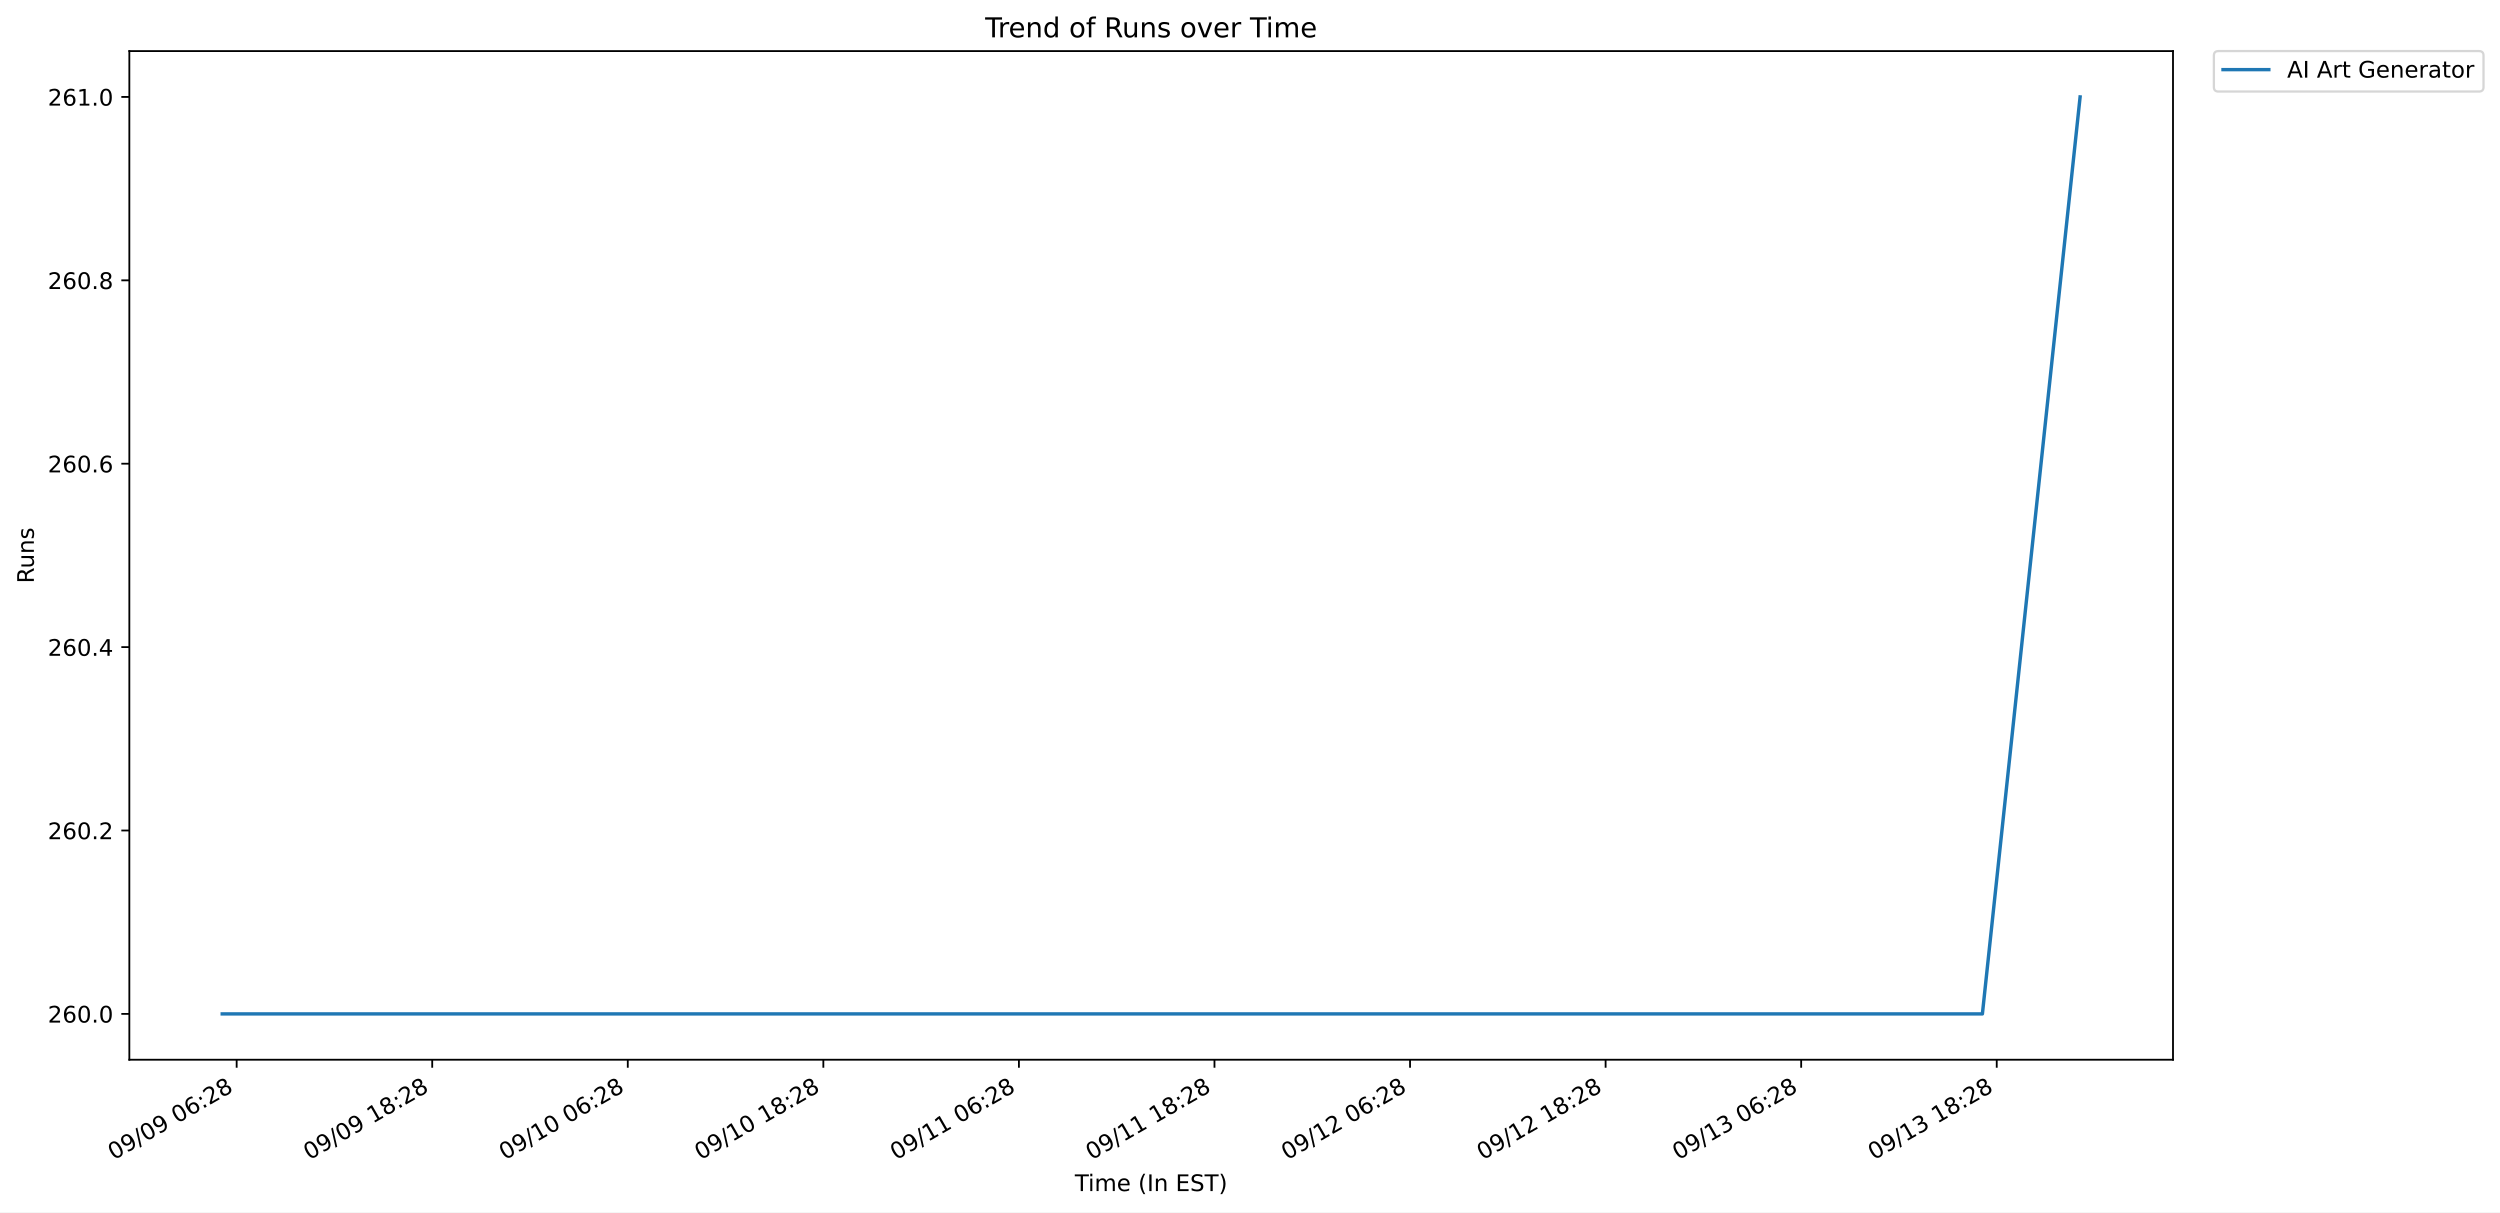
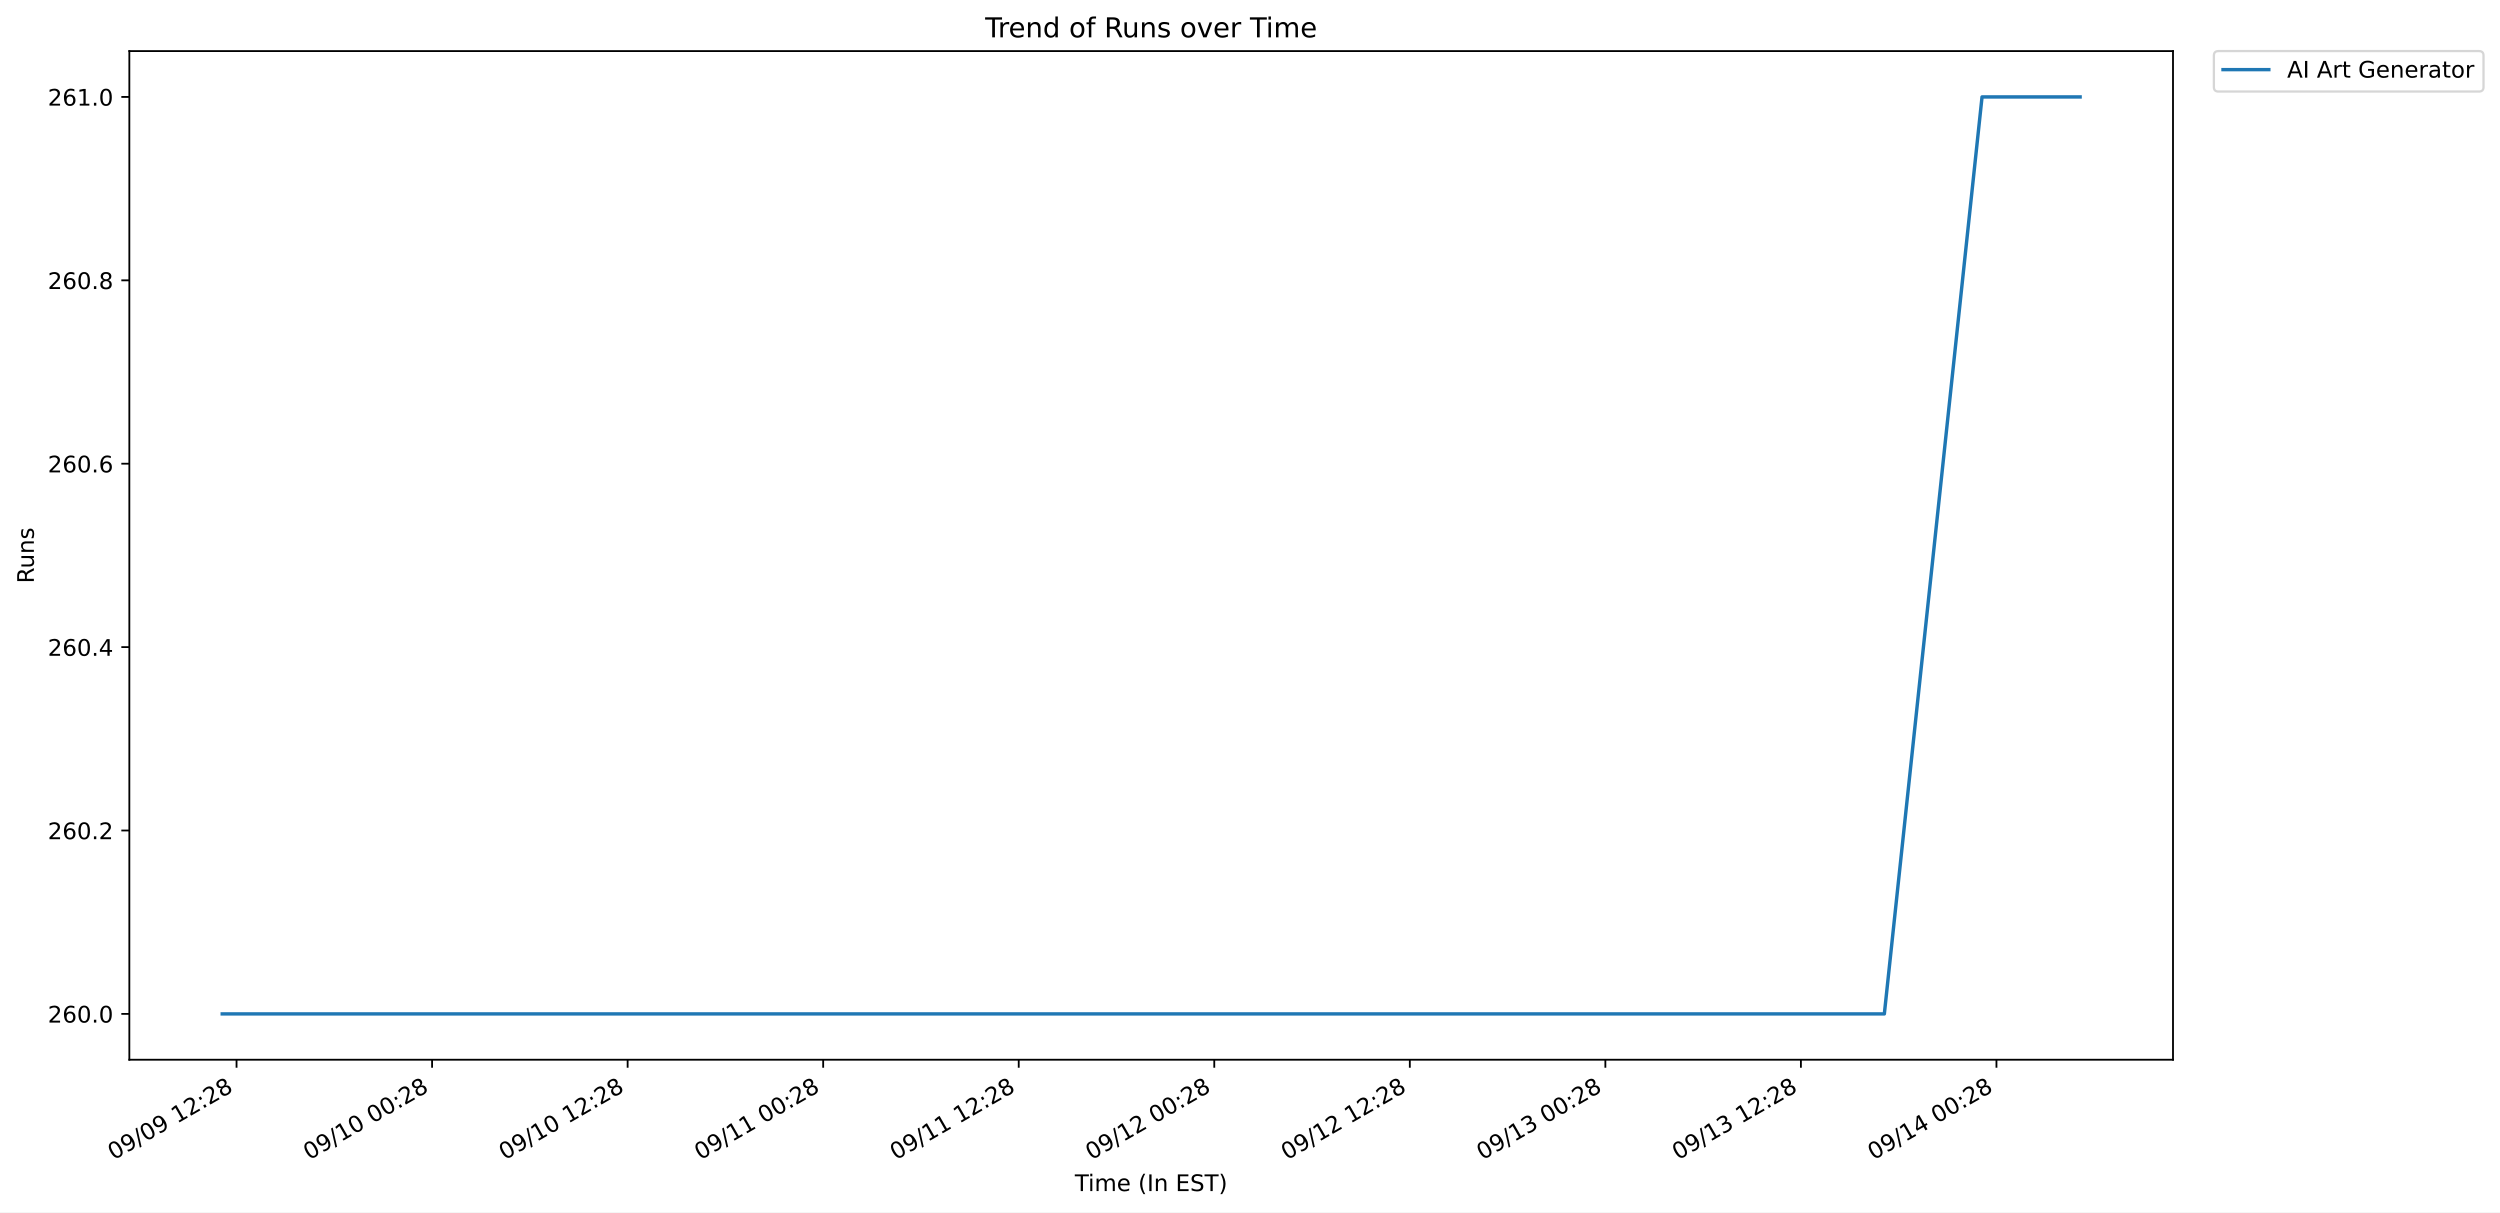
<svg xmlns="http://www.w3.org/2000/svg" xmlns:xlink="http://www.w3.org/1999/xlink" width="1092.162pt" height="529.626pt" viewBox="0 0 1092.162 529.626" version="1.1">
  <defs>
    <style type="text/css">*{stroke-linejoin: round; stroke-linecap: butt}</style>
  </defs>
  <g id="figure_1">
    <g id="patch_1">
      <path d="M 0 529.626  L 1092.162 529.626  L 1092.162 0  L 0 0  z " style="fill: #ffffff" />
    </g>
    <g id="axes_1">
      <g id="patch_2">
        <path d="M 56.506 462.958  L 949.306 462.958  L 949.306 22.318  L 56.506 22.318  z " style="fill: #ffffff" />
      </g>
      <g id="matplotlib.axis_1">
        <g id="xtick_1">
          <g id="line2d_1">
            <defs>
-               <path id="m020818cd66" d="M 0 0  L 0 3.5  " style="stroke: #000000; stroke-width: 0.8" />
+               <path id="m4b53099d6a" d="M 0 0  L 0 3.5  " style="stroke: #000000; stroke-width: 0.8" />
            </defs>
            <g>
-               <use xlink:href="#m020818cd66" x="103.386" y="462.958" style="stroke: #000000; stroke-width: 0.8" />
+               <use xlink:href="#m4b53099d6a" x="103.335" y="462.958" style="stroke: #000000; stroke-width: 0.8" />
            </g>
          </g>
          <g id="text_1">
-             <g transform="translate(49.67811 506.9464) rotate(-30) scale(0.1 -0.1)">
+             <g transform="translate(49.62745 506.9464) rotate(-30) scale(0.1 -0.1)">
              <defs>
                <path id="DejaVuSans-30" d="M 2034 4250  Q 1547 4250 1301 3770  Q 1056 3291 1056 2328  Q 1056 1369 1301 889  Q 1547 409 2034 409  Q 2525 409 2770 889  Q 3016 1369 3016 2328  Q 3016 3291 2770 3770  Q 2525 4250 2034 4250  z M 2034 4750  Q 2819 4750 3233 4129  Q 3647 3509 3647 2328  Q 3647 1150 3233 529  Q 2819 -91 2034 -91  Q 1250 -91 836 529  Q 422 1150 422 2328  Q 422 3509 836 4129  Q 1250 4750 2034 4750  z " transform="scale(0.015625)" />
                <path id="DejaVuSans-39" d="M 703 97  L 703 672  Q 941 559 1184 500  Q 1428 441 1663 441  Q 2288 441 2617 861  Q 2947 1281 2994 2138  Q 2813 1869 2534 1725  Q 2256 1581 1919 1581  Q 1219 1581 811 2004  Q 403 2428 403 3163  Q 403 3881 828 4315  Q 1253 4750 1959 4750  Q 2769 4750 3195 4129  Q 3622 3509 3622 2328  Q 3622 1225 3098 567  Q 2575 -91 1691 -91  Q 1453 -91 1209 -44  Q 966 3 703 97  z M 1959 2075  Q 2384 2075 2632 2365  Q 2881 2656 2881 3163  Q 2881 3666 2632 3958  Q 2384 4250 1959 4250  Q 1534 4250 1286 3958  Q 1038 3666 1038 3163  Q 1038 2656 1286 2365  Q 1534 2075 1959 2075  z " transform="scale(0.015625)" />
                <path id="DejaVuSans-2f" d="M 1625 4666  L 2156 4666  L 531 -594  L 0 -594  L 1625 4666  z " transform="scale(0.015625)" />
                <path id="DejaVuSans-20" transform="scale(0.015625)" />
-                 <path id="DejaVuSans-36" d="M 2113 2584  Q 1688 2584 1439 2293  Q 1191 2003 1191 1497  Q 1191 994 1439 701  Q 1688 409 2113 409  Q 2538 409 2786 701  Q 3034 994 3034 1497  Q 3034 2003 2786 2293  Q 2538 2584 2113 2584  z M 3366 4563  L 3366 3988  Q 3128 4100 2886 4159  Q 2644 4219 2406 4219  Q 1781 4219 1451 3797  Q 1122 3375 1075 2522  Q 1259 2794 1537 2939  Q 1816 3084 2150 3084  Q 2853 3084 3261 2657  Q 3669 2231 3669 1497  Q 3669 778 3244 343  Q 2819 -91 2113 -91  Q 1303 -91 875 529  Q 447 1150 447 2328  Q 447 3434 972 4092  Q 1497 4750 2381 4750  Q 2619 4750 2861 4703  Q 3103 4656 3366 4563  z " transform="scale(0.015625)" />
+                 <path id="DejaVuSans-31" d="M 794 531  L 1825 531  L 1825 4091  L 703 3866  L 703 4441  L 1819 4666  L 2450 4666  L 2450 531  L 3481 531  L 3481 0  L 794 0  L 794 531  z " transform="scale(0.015625)" />
+                 <path id="DejaVuSans-32" d="M 1228 531  L 3431 531  L 3431 0  L 469 0  L 469 531  Q 828 903 1448 1529  Q 2069 2156 2228 2338  Q 2531 2678 2651 2914  Q 2772 3150 2772 3378  Q 2772 3750 2511 3984  Q 2250 4219 1831 4219  Q 1534 4219 1204 4116  Q 875 4013 500 3803  L 500 4441  Q 881 4594 1212 4672  Q 1544 4750 1819 4750  Q 2544 4750 2975 4387  Q 3406 4025 3406 3419  Q 3406 3131 3298 2873  Q 3191 2616 2906 2266  Q 2828 2175 2409 1742  Q 1991 1309 1228 531  z " transform="scale(0.015625)" />
                <path id="DejaVuSans-3a" d="M 750 794  L 1409 794  L 1409 0  L 750 0  L 750 794  z M 750 3309  L 1409 3309  L 1409 2516  L 750 2516  L 750 3309  z " transform="scale(0.015625)" />
-                 <path id="DejaVuSans-32" d="M 1228 531  L 3431 531  L 3431 0  L 469 0  L 469 531  Q 828 903 1448 1529  Q 2069 2156 2228 2338  Q 2531 2678 2651 2914  Q 2772 3150 2772 3378  Q 2772 3750 2511 3984  Q 2250 4219 1831 4219  Q 1534 4219 1204 4116  Q 875 4013 500 3803  L 500 4441  Q 881 4594 1212 4672  Q 1544 4750 1819 4750  Q 2544 4750 2975 4387  Q 3406 4025 3406 3419  Q 3406 3131 3298 2873  Q 3191 2616 2906 2266  Q 2828 2175 2409 1742  Q 1991 1309 1228 531  z " transform="scale(0.015625)" />
                <path id="DejaVuSans-38" d="M 2034 2216  Q 1584 2216 1326 1975  Q 1069 1734 1069 1313  Q 1069 891 1326 650  Q 1584 409 2034 409  Q 2484 409 2743 651  Q 3003 894 3003 1313  Q 3003 1734 2745 1975  Q 2488 2216 2034 2216  z M 1403 2484  Q 997 2584 770 2862  Q 544 3141 544 3541  Q 544 4100 942 4425  Q 1341 4750 2034 4750  Q 2731 4750 3128 4425  Q 3525 4100 3525 3541  Q 3525 3141 3298 2862  Q 3072 2584 2669 2484  Q 3125 2378 3379 2068  Q 3634 1759 3634 1313  Q 3634 634 3220 271  Q 2806 -91 2034 -91  Q 1263 -91 848 271  Q 434 634 434 1313  Q 434 1759 690 2068  Q 947 2378 1403 2484  z M 1172 3481  Q 1172 3119 1398 2916  Q 1625 2713 2034 2713  Q 2441 2713 2670 2916  Q 2900 3119 2900 3481  Q 2900 3844 2670 4047  Q 2441 4250 2034 4250  Q 1625 4250 1398 4047  Q 1172 3844 1172 3481  z " transform="scale(0.015625)" />
              </defs>
              <use xlink:href="#DejaVuSans-30" />
              <use xlink:href="#DejaVuSans-39" x="63.623" />
              <use xlink:href="#DejaVuSans-2f" x="127.246" />
              <use xlink:href="#DejaVuSans-30" x="160.938" />
              <use xlink:href="#DejaVuSans-39" x="224.561" />
              <use xlink:href="#DejaVuSans-20" x="288.184" />
-               <use xlink:href="#DejaVuSans-30" x="319.971" />
-               <use xlink:href="#DejaVuSans-36" x="383.594" />
+               <use xlink:href="#DejaVuSans-31" x="319.971" />
+               <use xlink:href="#DejaVuSans-32" x="383.594" />
              <use xlink:href="#DejaVuSans-3a" x="447.217" />
              <use xlink:href="#DejaVuSans-32" x="480.908" />
              <use xlink:href="#DejaVuSans-38" x="544.531" />
            </g>
          </g>
        </g>
        <g id="xtick_2">
          <g id="line2d_2">
            <g>
-               <use xlink:href="#m020818cd66" x="188.821" y="462.958" style="stroke: #000000; stroke-width: 0.8" />
+               <use xlink:href="#m4b53099d6a" x="188.762" y="462.958" style="stroke: #000000; stroke-width: 0.8" />
            </g>
          </g>
          <g id="text_2">
-             <g transform="translate(135.1134 506.9464) rotate(-30) scale(0.1 -0.1)">
-               <defs>
-                 <path id="DejaVuSans-31" d="M 794 531  L 1825 531  L 1825 4091  L 703 3866  L 703 4441  L 1819 4666  L 2450 4666  L 2450 531  L 3481 531  L 3481 0  L 794 0  L 794 531  z " transform="scale(0.015625)" />
-               </defs>
-               <use xlink:href="#DejaVuSans-30" />
-               <use xlink:href="#DejaVuSans-39" x="63.623" />
-               <use xlink:href="#DejaVuSans-2f" x="127.246" />
-               <use xlink:href="#DejaVuSans-30" x="160.938" />
-               <use xlink:href="#DejaVuSans-39" x="224.561" />
-               <use xlink:href="#DejaVuSans-20" x="288.184" />
-               <use xlink:href="#DejaVuSans-31" x="319.971" />
-               <use xlink:href="#DejaVuSans-38" x="383.594" />
+             <g transform="translate(135.0547 506.9464) rotate(-30) scale(0.1 -0.1)">
+               <use xlink:href="#DejaVuSans-30" />
+               <use xlink:href="#DejaVuSans-39" x="63.623" />
+               <use xlink:href="#DejaVuSans-2f" x="127.246" />
+               <use xlink:href="#DejaVuSans-31" x="160.938" />
+               <use xlink:href="#DejaVuSans-30" x="224.561" />
+               <use xlink:href="#DejaVuSans-20" x="288.184" />
+               <use xlink:href="#DejaVuSans-30" x="319.971" />
+               <use xlink:href="#DejaVuSans-30" x="383.594" />
              <use xlink:href="#DejaVuSans-3a" x="447.217" />
              <use xlink:href="#DejaVuSans-32" x="480.908" />
              <use xlink:href="#DejaVuSans-38" x="544.531" />
            </g>
          </g>
        </g>
        <g id="xtick_3">
          <g id="line2d_3">
            <g>
-               <use xlink:href="#m020818cd66" x="274.256" y="462.958" style="stroke: #000000; stroke-width: 0.8" />
+               <use xlink:href="#m4b53099d6a" x="274.19" y="462.958" style="stroke: #000000; stroke-width: 0.8" />
            </g>
          </g>
          <g id="text_3">
-             <g transform="translate(220.5487 506.9464) rotate(-30) scale(0.1 -0.1)">
+             <g transform="translate(220.4819 506.9464) rotate(-30) scale(0.1 -0.1)">
              <use xlink:href="#DejaVuSans-30" />
              <use xlink:href="#DejaVuSans-39" x="63.623" />
              <use xlink:href="#DejaVuSans-2f" x="127.246" />
              <use xlink:href="#DejaVuSans-31" x="160.938" />
              <use xlink:href="#DejaVuSans-30" x="224.561" />
              <use xlink:href="#DejaVuSans-20" x="288.184" />
-               <use xlink:href="#DejaVuSans-30" x="319.971" />
-               <use xlink:href="#DejaVuSans-36" x="383.594" />
+               <use xlink:href="#DejaVuSans-31" x="319.971" />
+               <use xlink:href="#DejaVuSans-32" x="383.594" />
              <use xlink:href="#DejaVuSans-3a" x="447.217" />
              <use xlink:href="#DejaVuSans-32" x="480.908" />
              <use xlink:href="#DejaVuSans-38" x="544.531" />
            </g>
          </g>
        </g>
        <g id="xtick_4">
          <g id="line2d_4">
            <g>
-               <use xlink:href="#m020818cd66" x="359.692" y="462.958" style="stroke: #000000; stroke-width: 0.8" />
+               <use xlink:href="#m4b53099d6a" x="359.617" y="462.958" style="stroke: #000000; stroke-width: 0.8" />
            </g>
          </g>
          <g id="text_4">
-             <g transform="translate(305.984 506.9464) rotate(-30) scale(0.1 -0.1)">
-               <use xlink:href="#DejaVuSans-30" />
-               <use xlink:href="#DejaVuSans-39" x="63.623" />
-               <use xlink:href="#DejaVuSans-2f" x="127.246" />
-               <use xlink:href="#DejaVuSans-31" x="160.938" />
-               <use xlink:href="#DejaVuSans-30" x="224.561" />
-               <use xlink:href="#DejaVuSans-20" x="288.184" />
-               <use xlink:href="#DejaVuSans-31" x="319.971" />
-               <use xlink:href="#DejaVuSans-38" x="383.594" />
+             <g transform="translate(305.9092 506.9464) rotate(-30) scale(0.1 -0.1)">
+               <use xlink:href="#DejaVuSans-30" />
+               <use xlink:href="#DejaVuSans-39" x="63.623" />
+               <use xlink:href="#DejaVuSans-2f" x="127.246" />
+               <use xlink:href="#DejaVuSans-31" x="160.938" />
+               <use xlink:href="#DejaVuSans-31" x="224.561" />
+               <use xlink:href="#DejaVuSans-20" x="288.184" />
+               <use xlink:href="#DejaVuSans-30" x="319.971" />
+               <use xlink:href="#DejaVuSans-30" x="383.594" />
              <use xlink:href="#DejaVuSans-3a" x="447.217" />
              <use xlink:href="#DejaVuSans-32" x="480.908" />
              <use xlink:href="#DejaVuSans-38" x="544.531" />
            </g>
          </g>
        </g>
        <g id="xtick_5">
          <g id="line2d_5">
            <g>
-               <use xlink:href="#m020818cd66" x="445.127" y="462.958" style="stroke: #000000; stroke-width: 0.8" />
+               <use xlink:href="#m4b53099d6a" x="445.044" y="462.958" style="stroke: #000000; stroke-width: 0.8" />
            </g>
          </g>
          <g id="text_5">
-             <g transform="translate(391.4193 506.9464) rotate(-30) scale(0.1 -0.1)">
+             <g transform="translate(391.3364 506.9464) rotate(-30) scale(0.1 -0.1)">
              <use xlink:href="#DejaVuSans-30" />
              <use xlink:href="#DejaVuSans-39" x="63.623" />
              <use xlink:href="#DejaVuSans-2f" x="127.246" />
              <use xlink:href="#DejaVuSans-31" x="160.938" />
              <use xlink:href="#DejaVuSans-31" x="224.561" />
              <use xlink:href="#DejaVuSans-20" x="288.184" />
-               <use xlink:href="#DejaVuSans-30" x="319.971" />
-               <use xlink:href="#DejaVuSans-36" x="383.594" />
+               <use xlink:href="#DejaVuSans-31" x="319.971" />
+               <use xlink:href="#DejaVuSans-32" x="383.594" />
              <use xlink:href="#DejaVuSans-3a" x="447.217" />
              <use xlink:href="#DejaVuSans-32" x="480.908" />
              <use xlink:href="#DejaVuSans-38" x="544.531" />
            </g>
          </g>
        </g>
        <g id="xtick_6">
          <g id="line2d_6">
            <g>
-               <use xlink:href="#m020818cd66" x="530.562" y="462.958" style="stroke: #000000; stroke-width: 0.8" />
+               <use xlink:href="#m4b53099d6a" x="530.471" y="462.958" style="stroke: #000000; stroke-width: 0.8" />
            </g>
          </g>
          <g id="text_6">
-             <g transform="translate(476.8546 506.9464) rotate(-30) scale(0.1 -0.1)">
-               <use xlink:href="#DejaVuSans-30" />
-               <use xlink:href="#DejaVuSans-39" x="63.623" />
-               <use xlink:href="#DejaVuSans-2f" x="127.246" />
-               <use xlink:href="#DejaVuSans-31" x="160.938" />
-               <use xlink:href="#DejaVuSans-31" x="224.561" />
-               <use xlink:href="#DejaVuSans-20" x="288.184" />
-               <use xlink:href="#DejaVuSans-31" x="319.971" />
-               <use xlink:href="#DejaVuSans-38" x="383.594" />
+             <g transform="translate(476.7637 506.9464) rotate(-30) scale(0.1 -0.1)">
+               <use xlink:href="#DejaVuSans-30" />
+               <use xlink:href="#DejaVuSans-39" x="63.623" />
+               <use xlink:href="#DejaVuSans-2f" x="127.246" />
+               <use xlink:href="#DejaVuSans-31" x="160.938" />
+               <use xlink:href="#DejaVuSans-32" x="224.561" />
+               <use xlink:href="#DejaVuSans-20" x="288.184" />
+               <use xlink:href="#DejaVuSans-30" x="319.971" />
+               <use xlink:href="#DejaVuSans-30" x="383.594" />
              <use xlink:href="#DejaVuSans-3a" x="447.217" />
              <use xlink:href="#DejaVuSans-32" x="480.908" />
              <use xlink:href="#DejaVuSans-38" x="544.531" />
            </g>
          </g>
        </g>
        <g id="xtick_7">
          <g id="line2d_7">
            <g>
-               <use xlink:href="#m020818cd66" x="615.998" y="462.958" style="stroke: #000000; stroke-width: 0.8" />
+               <use xlink:href="#m4b53099d6a" x="615.899" y="462.958" style="stroke: #000000; stroke-width: 0.8" />
            </g>
          </g>
          <g id="text_7">
-             <g transform="translate(562.2899 506.9464) rotate(-30) scale(0.1 -0.1)">
+             <g transform="translate(562.1909 506.9464) rotate(-30) scale(0.1 -0.1)">
              <use xlink:href="#DejaVuSans-30" />
              <use xlink:href="#DejaVuSans-39" x="63.623" />
              <use xlink:href="#DejaVuSans-2f" x="127.246" />
              <use xlink:href="#DejaVuSans-31" x="160.938" />
              <use xlink:href="#DejaVuSans-32" x="224.561" />
              <use xlink:href="#DejaVuSans-20" x="288.184" />
-               <use xlink:href="#DejaVuSans-30" x="319.971" />
-               <use xlink:href="#DejaVuSans-36" x="383.594" />
+               <use xlink:href="#DejaVuSans-31" x="319.971" />
+               <use xlink:href="#DejaVuSans-32" x="383.594" />
              <use xlink:href="#DejaVuSans-3a" x="447.217" />
              <use xlink:href="#DejaVuSans-32" x="480.908" />
              <use xlink:href="#DejaVuSans-38" x="544.531" />
            </g>
          </g>
        </g>
        <g id="xtick_8">
          <g id="line2d_8">
            <g>
-               <use xlink:href="#m020818cd66" x="701.433" y="462.958" style="stroke: #000000; stroke-width: 0.8" />
+               <use xlink:href="#m4b53099d6a" x="701.326" y="462.958" style="stroke: #000000; stroke-width: 0.8" />
            </g>
          </g>
          <g id="text_8">
-             <g transform="translate(647.7252 506.9464) rotate(-30) scale(0.1 -0.1)">
-               <use xlink:href="#DejaVuSans-30" />
-               <use xlink:href="#DejaVuSans-39" x="63.623" />
-               <use xlink:href="#DejaVuSans-2f" x="127.246" />
-               <use xlink:href="#DejaVuSans-31" x="160.938" />
-               <use xlink:href="#DejaVuSans-32" x="224.561" />
-               <use xlink:href="#DejaVuSans-20" x="288.184" />
-               <use xlink:href="#DejaVuSans-31" x="319.971" />
-               <use xlink:href="#DejaVuSans-38" x="383.594" />
-               <use xlink:href="#DejaVuSans-3a" x="447.217" />
-               <use xlink:href="#DejaVuSans-32" x="480.908" />
-               <use xlink:href="#DejaVuSans-38" x="544.531" />
-             </g>
-           </g>
-         </g>
-         <g id="xtick_9">
-           <g id="line2d_9">
-             <g>
-               <use xlink:href="#m020818cd66" x="786.868" y="462.958" style="stroke: #000000; stroke-width: 0.8" />
-             </g>
-           </g>
-           <g id="text_9">
-             <g transform="translate(733.1605 506.9464) rotate(-30) scale(0.1 -0.1)">
+             <g transform="translate(647.6181 506.9464) rotate(-30) scale(0.1 -0.1)">
              <defs>
                <path id="DejaVuSans-33" d="M 2597 2516  Q 3050 2419 3304 2112  Q 3559 1806 3559 1356  Q 3559 666 3084 287  Q 2609 -91 1734 -91  Q 1441 -91 1130 -33  Q 819 25 488 141  L 488 750  Q 750 597 1062 519  Q 1375 441 1716 441  Q 2309 441 2620 675  Q 2931 909 2931 1356  Q 2931 1769 2642 2001  Q 2353 2234 1838 2234  L 1294 2234  L 1294 2753  L 1863 2753  Q 2328 2753 2575 2939  Q 2822 3125 2822 3475  Q 2822 3834 2567 4026  Q 2313 4219 1838 4219  Q 1578 4219 1281 4162  Q 984 4106 628 3988  L 628 4550  Q 988 4650 1302 4700  Q 1616 4750 1894 4750  Q 2613 4750 3031 4423  Q 3450 4097 3450 3541  Q 3450 3153 3228 2886  Q 3006 2619 2597 2516  z " transform="scale(0.015625)" />
              </defs>
              <use xlink:href="#DejaVuSans-30" />
              <use xlink:href="#DejaVuSans-39" x="63.623" />
              <use xlink:href="#DejaVuSans-2f" x="127.246" />
              <use xlink:href="#DejaVuSans-31" x="160.938" />
              <use xlink:href="#DejaVuSans-33" x="224.561" />
              <use xlink:href="#DejaVuSans-20" x="288.184" />
              <use xlink:href="#DejaVuSans-30" x="319.971" />
-               <use xlink:href="#DejaVuSans-36" x="383.594" />
+               <use xlink:href="#DejaVuSans-30" x="383.594" />
+               <use xlink:href="#DejaVuSans-3a" x="447.217" />
+               <use xlink:href="#DejaVuSans-32" x="480.908" />
+               <use xlink:href="#DejaVuSans-38" x="544.531" />
+             </g>
+           </g>
+         </g>
+         <g id="xtick_9">
+           <g id="line2d_9">
+             <g>
+               <use xlink:href="#m4b53099d6a" x="786.753" y="462.958" style="stroke: #000000; stroke-width: 0.8" />
+             </g>
+           </g>
+           <g id="text_9">
+             <g transform="translate(733.0454 506.9464) rotate(-30) scale(0.1 -0.1)">
+               <use xlink:href="#DejaVuSans-30" />
+               <use xlink:href="#DejaVuSans-39" x="63.623" />
+               <use xlink:href="#DejaVuSans-2f" x="127.246" />
+               <use xlink:href="#DejaVuSans-31" x="160.938" />
+               <use xlink:href="#DejaVuSans-33" x="224.561" />
+               <use xlink:href="#DejaVuSans-20" x="288.184" />
+               <use xlink:href="#DejaVuSans-31" x="319.971" />
+               <use xlink:href="#DejaVuSans-32" x="383.594" />
              <use xlink:href="#DejaVuSans-3a" x="447.217" />
              <use xlink:href="#DejaVuSans-32" x="480.908" />
              <use xlink:href="#DejaVuSans-38" x="544.531" />
            </g>
          </g>
        </g>
        <g id="xtick_10">
          <g id="line2d_10">
            <g>
-               <use xlink:href="#m020818cd66" x="872.303" y="462.958" style="stroke: #000000; stroke-width: 0.8" />
+               <use xlink:href="#m4b53099d6a" x="872.18" y="462.958" style="stroke: #000000; stroke-width: 0.8" />
            </g>
          </g>
          <g id="text_10">
-             <g transform="translate(818.5958 506.9464) rotate(-30) scale(0.1 -0.1)">
-               <use xlink:href="#DejaVuSans-30" />
-               <use xlink:href="#DejaVuSans-39" x="63.623" />
-               <use xlink:href="#DejaVuSans-2f" x="127.246" />
-               <use xlink:href="#DejaVuSans-31" x="160.938" />
-               <use xlink:href="#DejaVuSans-33" x="224.561" />
-               <use xlink:href="#DejaVuSans-20" x="288.184" />
-               <use xlink:href="#DejaVuSans-31" x="319.971" />
-               <use xlink:href="#DejaVuSans-38" x="383.594" />
+             <g transform="translate(818.4726 506.9464) rotate(-30) scale(0.1 -0.1)">
+               <defs>
+                 <path id="DejaVuSans-34" d="M 2419 4116  L 825 1625  L 2419 1625  L 2419 4116  z M 2253 4666  L 3047 4666  L 3047 1625  L 3713 1625  L 3713 1100  L 3047 1100  L 3047 0  L 2419 0  L 2419 1100  L 313 1100  L 313 1709  L 2253 4666  z " transform="scale(0.015625)" />
+               </defs>
+               <use xlink:href="#DejaVuSans-30" />
+               <use xlink:href="#DejaVuSans-39" x="63.623" />
+               <use xlink:href="#DejaVuSans-2f" x="127.246" />
+               <use xlink:href="#DejaVuSans-31" x="160.938" />
+               <use xlink:href="#DejaVuSans-34" x="224.561" />
+               <use xlink:href="#DejaVuSans-20" x="288.184" />
+               <use xlink:href="#DejaVuSans-30" x="319.971" />
+               <use xlink:href="#DejaVuSans-30" x="383.594" />
              <use xlink:href="#DejaVuSans-3a" x="447.217" />
              <use xlink:href="#DejaVuSans-32" x="480.908" />
              <use xlink:href="#DejaVuSans-38" x="544.531" />
            </g>
          </g>
        </g>
        <g id="text_11">
          <g transform="translate(469.5617 520.3459) scale(0.1 -0.1)">
            <defs>
              <path id="DejaVuSans-54" d="M -19 4666  L 3928 4666  L 3928 4134  L 2272 4134  L 2272 0  L 1638 0  L 1638 4134  L -19 4134  L -19 4666  z " transform="scale(0.015625)" />
              <path id="DejaVuSans-69" d="M 603 3500  L 1178 3500  L 1178 0  L 603 0  L 603 3500  z M 603 4863  L 1178 4863  L 1178 4134  L 603 4134  L 603 4863  z " transform="scale(0.015625)" />
              <path id="DejaVuSans-6d" d="M 3328 2828  Q 3544 3216 3844 3400  Q 4144 3584 4550 3584  Q 5097 3584 5394 3201  Q 5691 2819 5691 2113  L 5691 0  L 5113 0  L 5113 2094  Q 5113 2597 4934 2840  Q 4756 3084 4391 3084  Q 3944 3084 3684 2787  Q 3425 2491 3425 1978  L 3425 0  L 2847 0  L 2847 2094  Q 2847 2600 2669 2842  Q 2491 3084 2119 3084  Q 1678 3084 1418 2786  Q 1159 2488 1159 1978  L 1159 0  L 581 0  L 581 3500  L 1159 3500  L 1159 2956  Q 1356 3278 1631 3431  Q 1906 3584 2284 3584  Q 2666 3584 2933 3390  Q 3200 3197 3328 2828  z " transform="scale(0.015625)" />
              <path id="DejaVuSans-65" d="M 3597 1894  L 3597 1613  L 953 1613  Q 991 1019 1311 708  Q 1631 397 2203 397  Q 2534 397 2845 478  Q 3156 559 3463 722  L 3463 178  Q 3153 47 2828 -22  Q 2503 -91 2169 -91  Q 1331 -91 842 396  Q 353 884 353 1716  Q 353 2575 817 3079  Q 1281 3584 2069 3584  Q 2775 3584 3186 3129  Q 3597 2675 3597 1894  z M 3022 2063  Q 3016 2534 2758 2815  Q 2500 3097 2075 3097  Q 1594 3097 1305 2825  Q 1016 2553 972 2059  L 3022 2063  z " transform="scale(0.015625)" />
              <path id="DejaVuSans-28" d="M 1984 4856  Q 1566 4138 1362 3434  Q 1159 2731 1159 2009  Q 1159 1288 1364 580  Q 1569 -128 1984 -844  L 1484 -844  Q 1016 -109 783 600  Q 550 1309 550 2009  Q 550 2706 781 3412  Q 1013 4119 1484 4856  L 1984 4856  z " transform="scale(0.015625)" />
              <path id="DejaVuSans-49" d="M 628 4666  L 1259 4666  L 1259 0  L 628 0  L 628 4666  z " transform="scale(0.015625)" />
              <path id="DejaVuSans-6e" d="M 3513 2113  L 3513 0  L 2938 0  L 2938 2094  Q 2938 2591 2744 2837  Q 2550 3084 2163 3084  Q 1697 3084 1428 2787  Q 1159 2491 1159 1978  L 1159 0  L 581 0  L 581 3500  L 1159 3500  L 1159 2956  Q 1366 3272 1645 3428  Q 1925 3584 2291 3584  Q 2894 3584 3203 3211  Q 3513 2838 3513 2113  z " transform="scale(0.015625)" />
              <path id="DejaVuSans-45" d="M 628 4666  L 3578 4666  L 3578 4134  L 1259 4134  L 1259 2753  L 3481 2753  L 3481 2222  L 1259 2222  L 1259 531  L 3634 531  L 3634 0  L 628 0  L 628 4666  z " transform="scale(0.015625)" />
              <path id="DejaVuSans-53" d="M 3425 4513  L 3425 3897  Q 3066 4069 2747 4153  Q 2428 4238 2131 4238  Q 1616 4238 1336 4038  Q 1056 3838 1056 3469  Q 1056 3159 1242 3001  Q 1428 2844 1947 2747  L 2328 2669  Q 3034 2534 3370 2195  Q 3706 1856 3706 1288  Q 3706 609 3251 259  Q 2797 -91 1919 -91  Q 1588 -91 1214 -16  Q 841 59 441 206  L 441 856  Q 825 641 1194 531  Q 1563 422 1919 422  Q 2459 422 2753 634  Q 3047 847 3047 1241  Q 3047 1584 2836 1778  Q 2625 1972 2144 2069  L 1759 2144  Q 1053 2284 737 2584  Q 422 2884 422 3419  Q 422 4038 858 4394  Q 1294 4750 2059 4750  Q 2388 4750 2728 4690  Q 3069 4631 3425 4513  z " transform="scale(0.015625)" />
              <path id="DejaVuSans-29" d="M 513 4856  L 1013 4856  Q 1481 4119 1714 3412  Q 1947 2706 1947 2009  Q 1947 1309 1714 600  Q 1481 -109 1013 -844  L 513 -844  Q 928 -128 1133 580  Q 1338 1288 1338 2009  Q 1338 2731 1133 3434  Q 928 4138 513 4856  z " transform="scale(0.015625)" />
            </defs>
            <use xlink:href="#DejaVuSans-54" />
            <use xlink:href="#DejaVuSans-69" x="57.959" />
            <use xlink:href="#DejaVuSans-6d" x="85.742" />
            <use xlink:href="#DejaVuSans-65" x="183.154" />
            <use xlink:href="#DejaVuSans-20" x="244.678" />
            <use xlink:href="#DejaVuSans-28" x="276.465" />
            <use xlink:href="#DejaVuSans-49" x="315.479" />
            <use xlink:href="#DejaVuSans-6e" x="344.971" />
            <use xlink:href="#DejaVuSans-20" x="408.35" />
            <use xlink:href="#DejaVuSans-45" x="440.137" />
            <use xlink:href="#DejaVuSans-53" x="503.32" />
            <use xlink:href="#DejaVuSans-54" x="566.797" />
            <use xlink:href="#DejaVuSans-29" x="627.881" />
          </g>
        </g>
      </g>
      <g id="matplotlib.axis_2">
        <g id="ytick_1">
          <g id="line2d_11">
            <defs>
-               <path id="m7d8f8c0ef6" d="M 0 0  L -3.5 0  " style="stroke: #000000; stroke-width: 0.8" />
+               <path id="me98d871c00" d="M 0 0  L -3.5 0  " style="stroke: #000000; stroke-width: 0.8" />
            </defs>
            <g>
-               <use xlink:href="#m7d8f8c0ef6" x="56.506" y="442.929" style="stroke: #000000; stroke-width: 0.8" />
+               <use xlink:href="#me98d871c00" x="56.506" y="442.929" style="stroke: #000000; stroke-width: 0.8" />
            </g>
          </g>
          <g id="text_12">
            <g transform="translate(20.87813 446.7283) scale(0.1 -0.1)">
              <defs>
+                 <path id="DejaVuSans-36" d="M 2113 2584  Q 1688 2584 1439 2293  Q 1191 2003 1191 1497  Q 1191 994 1439 701  Q 1688 409 2113 409  Q 2538 409 2786 701  Q 3034 994 3034 1497  Q 3034 2003 2786 2293  Q 2538 2584 2113 2584  z M 3366 4563  L 3366 3988  Q 3128 4100 2886 4159  Q 2644 4219 2406 4219  Q 1781 4219 1451 3797  Q 1122 3375 1075 2522  Q 1259 2794 1537 2939  Q 1816 3084 2150 3084  Q 2853 3084 3261 2657  Q 3669 2231 3669 1497  Q 3669 778 3244 343  Q 2819 -91 2113 -91  Q 1303 -91 875 529  Q 447 1150 447 2328  Q 447 3434 972 4092  Q 1497 4750 2381 4750  Q 2619 4750 2861 4703  Q 3103 4656 3366 4563  z " transform="scale(0.015625)" />
                <path id="DejaVuSans-2e" d="M 684 794  L 1344 794  L 1344 0  L 684 0  L 684 794  z " transform="scale(0.015625)" />
              </defs>
              <use xlink:href="#DejaVuSans-32" />
              <use xlink:href="#DejaVuSans-36" x="63.623" />
              <use xlink:href="#DejaVuSans-30" x="127.246" />
              <use xlink:href="#DejaVuSans-2e" x="190.869" />
              <use xlink:href="#DejaVuSans-30" x="222.656" />
            </g>
          </g>
        </g>
        <g id="ytick_2">
          <g id="line2d_12">
            <g>
-               <use xlink:href="#m7d8f8c0ef6" x="56.506" y="362.813" style="stroke: #000000; stroke-width: 0.8" />
+               <use xlink:href="#me98d871c00" x="56.506" y="362.813" style="stroke: #000000; stroke-width: 0.8" />
            </g>
          </g>
          <g id="text_13">
            <g transform="translate(20.87813 366.6119) scale(0.1 -0.1)">
              <use xlink:href="#DejaVuSans-32" />
              <use xlink:href="#DejaVuSans-36" x="63.623" />
              <use xlink:href="#DejaVuSans-30" x="127.246" />
              <use xlink:href="#DejaVuSans-2e" x="190.869" />
              <use xlink:href="#DejaVuSans-32" x="222.656" />
            </g>
          </g>
        </g>
        <g id="ytick_3">
          <g id="line2d_13">
            <g>
-               <use xlink:href="#m7d8f8c0ef6" x="56.506" y="282.696" style="stroke: #000000; stroke-width: 0.8" />
+               <use xlink:href="#me98d871c00" x="56.506" y="282.696" style="stroke: #000000; stroke-width: 0.8" />
            </g>
          </g>
          <g id="text_14">
            <g transform="translate(20.87813 286.4955) scale(0.1 -0.1)">
-               <defs>
-                 <path id="DejaVuSans-34" d="M 2419 4116  L 825 1625  L 2419 1625  L 2419 4116  z M 2253 4666  L 3047 4666  L 3047 1625  L 3713 1625  L 3713 1100  L 3047 1100  L 3047 0  L 2419 0  L 2419 1100  L 313 1100  L 313 1709  L 2253 4666  z " transform="scale(0.015625)" />
-               </defs>
              <use xlink:href="#DejaVuSans-32" />
              <use xlink:href="#DejaVuSans-36" x="63.623" />
              <use xlink:href="#DejaVuSans-30" x="127.246" />
              <use xlink:href="#DejaVuSans-2e" x="190.869" />
              <use xlink:href="#DejaVuSans-34" x="222.656" />
            </g>
          </g>
        </g>
        <g id="ytick_4">
          <g id="line2d_14">
            <g>
-               <use xlink:href="#m7d8f8c0ef6" x="56.506" y="202.58" style="stroke: #000000; stroke-width: 0.8" />
+               <use xlink:href="#me98d871c00" x="56.506" y="202.58" style="stroke: #000000; stroke-width: 0.8" />
            </g>
          </g>
          <g id="text_15">
            <g transform="translate(20.87813 206.3792) scale(0.1 -0.1)">
              <use xlink:href="#DejaVuSans-32" />
              <use xlink:href="#DejaVuSans-36" x="63.623" />
              <use xlink:href="#DejaVuSans-30" x="127.246" />
              <use xlink:href="#DejaVuSans-2e" x="190.869" />
              <use xlink:href="#DejaVuSans-36" x="222.656" />
            </g>
          </g>
        </g>
        <g id="ytick_5">
          <g id="line2d_15">
            <g>
-               <use xlink:href="#m7d8f8c0ef6" x="56.506" y="122.464" style="stroke: #000000; stroke-width: 0.8" />
+               <use xlink:href="#me98d871c00" x="56.506" y="122.464" style="stroke: #000000; stroke-width: 0.8" />
            </g>
          </g>
          <g id="text_16">
            <g transform="translate(20.87813 126.2628) scale(0.1 -0.1)">
              <use xlink:href="#DejaVuSans-32" />
              <use xlink:href="#DejaVuSans-36" x="63.623" />
              <use xlink:href="#DejaVuSans-30" x="127.246" />
              <use xlink:href="#DejaVuSans-2e" x="190.869" />
              <use xlink:href="#DejaVuSans-38" x="222.656" />
            </g>
          </g>
        </g>
        <g id="ytick_6">
          <g id="line2d_16">
            <g>
-               <use xlink:href="#m7d8f8c0ef6" x="56.506" y="42.347" style="stroke: #000000; stroke-width: 0.8" />
+               <use xlink:href="#me98d871c00" x="56.506" y="42.347" style="stroke: #000000; stroke-width: 0.8" />
            </g>
          </g>
          <g id="text_17">
            <g transform="translate(20.87813 46.14643) scale(0.1 -0.1)">
              <use xlink:href="#DejaVuSans-32" />
              <use xlink:href="#DejaVuSans-36" x="63.623" />
              <use xlink:href="#DejaVuSans-31" x="127.246" />
              <use xlink:href="#DejaVuSans-2e" x="190.869" />
              <use xlink:href="#DejaVuSans-30" x="222.656" />
            </g>
          </g>
        </g>
        <g id="text_18">
          <g transform="translate(14.79844 254.8295) rotate(-90) scale(0.1 -0.1)">
            <defs>
              <path id="DejaVuSans-52" d="M 2841 2188  Q 3044 2119 3236 1894  Q 3428 1669 3622 1275  L 4263 0  L 3584 0  L 2988 1197  Q 2756 1666 2539 1819  Q 2322 1972 1947 1972  L 1259 1972  L 1259 0  L 628 0  L 628 4666  L 2053 4666  Q 2853 4666 3247 4331  Q 3641 3997 3641 3322  Q 3641 2881 3436 2590  Q 3231 2300 2841 2188  z M 1259 4147  L 1259 2491  L 2053 2491  Q 2509 2491 2742 2702  Q 2975 2913 2975 3322  Q 2975 3731 2742 3939  Q 2509 4147 2053 4147  L 1259 4147  z " transform="scale(0.015625)" />
              <path id="DejaVuSans-75" d="M 544 1381  L 544 3500  L 1119 3500  L 1119 1403  Q 1119 906 1312 657  Q 1506 409 1894 409  Q 2359 409 2629 706  Q 2900 1003 2900 1516  L 2900 3500  L 3475 3500  L 3475 0  L 2900 0  L 2900 538  Q 2691 219 2414 64  Q 2138 -91 1772 -91  Q 1169 -91 856 284  Q 544 659 544 1381  z M 1991 3584  L 1991 3584  z " transform="scale(0.015625)" />
              <path id="DejaVuSans-73" d="M 2834 3397  L 2834 2853  Q 2591 2978 2328 3040  Q 2066 3103 1784 3103  Q 1356 3103 1142 2972  Q 928 2841 928 2578  Q 928 2378 1081 2264  Q 1234 2150 1697 2047  L 1894 2003  Q 2506 1872 2764 1633  Q 3022 1394 3022 966  Q 3022 478 2636 193  Q 2250 -91 1575 -91  Q 1294 -91 989 -36  Q 684 19 347 128  L 347 722  Q 666 556 975 473  Q 1284 391 1588 391  Q 1994 391 2212 530  Q 2431 669 2431 922  Q 2431 1156 2273 1281  Q 2116 1406 1581 1522  L 1381 1569  Q 847 1681 609 1914  Q 372 2147 372 2553  Q 372 3047 722 3315  Q 1072 3584 1716 3584  Q 2034 3584 2315 3537  Q 2597 3491 2834 3397  z " transform="scale(0.015625)" />
            </defs>
            <use xlink:href="#DejaVuSans-52" />
            <use xlink:href="#DejaVuSans-75" x="64.982" />
            <use xlink:href="#DejaVuSans-6e" x="128.361" />
            <use xlink:href="#DejaVuSans-73" x="191.74" />
          </g>
        </g>
      </g>
      <g id="line2d_17">
-         <path d="M 97.088 442.929  L 139.856 442.929  L 182.55 442.929  L 225.259 442.929  L 267.95 442.929  L 310.906 442.929  L 353.426 442.929  L 396.152 442.929  L 438.927 442.929  L 481.903 442.929  L 524.267 442.929  L 567.007 442.929  L 609.828 442.929  L 652.801 442.929  L 695.149 442.929  L 737.87 442.929  L 780.677 442.929  L 823.623 442.929  L 866.04 442.929  L 908.724 42.347  " clip-path="url(#p5c22093430)" style="fill: none; stroke: #1f77b4; stroke-width: 1.5; stroke-linecap: square" />
+         <path d="M 97.088 442.929  L 139.778 442.929  L 182.483 442.929  L 225.17 442.929  L 268.122 442.929  L 310.638 442.929  L 353.36 442.929  L 396.131 442.929  L 439.103 442.929  L 481.463 442.929  L 524.199 442.929  L 567.016 442.929  L 609.985 442.929  L 652.329 442.929  L 695.046 442.929  L 737.849 442.929  L 780.791 442.929  L 823.204 442.929  L 865.884 42.347  L 908.724 42.347  " clip-path="url(#p17f758ccc6)" style="fill: none; stroke: #1f77b4; stroke-width: 1.5; stroke-linecap: square" />
      </g>
      <g id="patch_3">
        <path d="M 56.506 462.958  L 56.506 22.318  " style="fill: none; stroke: #000000; stroke-width: 0.8; stroke-linejoin: miter; stroke-linecap: square" />
      </g>
      <g id="patch_4">
        <path d="M 949.306 462.958  L 949.306 22.318  " style="fill: none; stroke: #000000; stroke-width: 0.8; stroke-linejoin: miter; stroke-linecap: square" />
      </g>
      <g id="patch_5">
        <path d="M 56.506 462.958  L 949.306 462.958  " style="fill: none; stroke: #000000; stroke-width: 0.8; stroke-linejoin: miter; stroke-linecap: square" />
      </g>
      <g id="patch_6">
        <path d="M 56.506 22.318  L 949.306 22.318  " style="fill: none; stroke: #000000; stroke-width: 0.8; stroke-linejoin: miter; stroke-linecap: square" />
      </g>
      <g id="text_19">
        <g transform="translate(430.3897 16.31812) scale(0.12 -0.12)">
          <defs>
            <path id="DejaVuSans-72" d="M 2631 2963  Q 2534 3019 2420 3045  Q 2306 3072 2169 3072  Q 1681 3072 1420 2755  Q 1159 2438 1159 1844  L 1159 0  L 581 0  L 581 3500  L 1159 3500  L 1159 2956  Q 1341 3275 1631 3429  Q 1922 3584 2338 3584  Q 2397 3584 2469 3576  Q 2541 3569 2628 3553  L 2631 2963  z " transform="scale(0.015625)" />
            <path id="DejaVuSans-64" d="M 2906 2969  L 2906 4863  L 3481 4863  L 3481 0  L 2906 0  L 2906 525  Q 2725 213 2448 61  Q 2172 -91 1784 -91  Q 1150 -91 751 415  Q 353 922 353 1747  Q 353 2572 751 3078  Q 1150 3584 1784 3584  Q 2172 3584 2448 3432  Q 2725 3281 2906 2969  z M 947 1747  Q 947 1113 1208 752  Q 1469 391 1925 391  Q 2381 391 2643 752  Q 2906 1113 2906 1747  Q 2906 2381 2643 2742  Q 2381 3103 1925 3103  Q 1469 3103 1208 2742  Q 947 2381 947 1747  z " transform="scale(0.015625)" />
            <path id="DejaVuSans-6f" d="M 1959 3097  Q 1497 3097 1228 2736  Q 959 2375 959 1747  Q 959 1119 1226 758  Q 1494 397 1959 397  Q 2419 397 2687 759  Q 2956 1122 2956 1747  Q 2956 2369 2687 2733  Q 2419 3097 1959 3097  z M 1959 3584  Q 2709 3584 3137 3096  Q 3566 2609 3566 1747  Q 3566 888 3137 398  Q 2709 -91 1959 -91  Q 1206 -91 779 398  Q 353 888 353 1747  Q 353 2609 779 3096  Q 1206 3584 1959 3584  z " transform="scale(0.015625)" />
            <path id="DejaVuSans-66" d="M 2375 4863  L 2375 4384  L 1825 4384  Q 1516 4384 1395 4259  Q 1275 4134 1275 3809  L 1275 3500  L 2222 3500  L 2222 3053  L 1275 3053  L 1275 0  L 697 0  L 697 3053  L 147 3053  L 147 3500  L 697 3500  L 697 3744  Q 697 4328 969 4595  Q 1241 4863 1831 4863  L 2375 4863  z " transform="scale(0.015625)" />
            <path id="DejaVuSans-76" d="M 191 3500  L 800 3500  L 1894 563  L 2988 3500  L 3597 3500  L 2284 0  L 1503 0  L 191 3500  z " transform="scale(0.015625)" />
          </defs>
          <use xlink:href="#DejaVuSans-54" />
          <use xlink:href="#DejaVuSans-72" x="46.334" />
          <use xlink:href="#DejaVuSans-65" x="85.197" />
          <use xlink:href="#DejaVuSans-6e" x="146.721" />
          <use xlink:href="#DejaVuSans-64" x="210.1" />
          <use xlink:href="#DejaVuSans-20" x="273.576" />
          <use xlink:href="#DejaVuSans-6f" x="305.363" />
          <use xlink:href="#DejaVuSans-66" x="366.545" />
          <use xlink:href="#DejaVuSans-20" x="401.75" />
          <use xlink:href="#DejaVuSans-52" x="433.537" />
          <use xlink:href="#DejaVuSans-75" x="498.52" />
          <use xlink:href="#DejaVuSans-6e" x="561.898" />
          <use xlink:href="#DejaVuSans-73" x="625.277" />
          <use xlink:href="#DejaVuSans-20" x="677.377" />
          <use xlink:href="#DejaVuSans-6f" x="709.164" />
          <use xlink:href="#DejaVuSans-76" x="770.346" />
          <use xlink:href="#DejaVuSans-65" x="829.525" />
          <use xlink:href="#DejaVuSans-72" x="891.049" />
          <use xlink:href="#DejaVuSans-20" x="932.162" />
          <use xlink:href="#DejaVuSans-54" x="963.949" />
          <use xlink:href="#DejaVuSans-69" x="1021.908" />
          <use xlink:href="#DejaVuSans-6d" x="1049.691" />
          <use xlink:href="#DejaVuSans-65" x="1147.104" />
        </g>
      </g>
      <g id="legend_1">
        <g id="patch_7">
          <path d="M 969.162 39.996  L 1082.962 39.996  Q 1084.962 39.996 1084.962 37.996  L 1084.962 24.318  Q 1084.962 22.318 1082.962 22.318  L 969.162 22.318  Q 967.162 22.318 967.162 24.318  L 967.162 37.996  Q 967.162 39.996 969.162 39.996  z " style="fill: #ffffff; opacity: 0.8; stroke: #cccccc; stroke-linejoin: miter" />
        </g>
        <g id="line2d_18">
          <path d="M 971.162 30.417  L 981.162 30.417  L 991.162 30.417  " style="fill: none; stroke: #1f77b4; stroke-width: 1.5; stroke-linecap: square" />
        </g>
        <g id="text_20">
          <g transform="translate(999.1622 33.91656) scale(0.1 -0.1)">
            <defs>
              <path id="DejaVuSans-41" d="M 2188 4044  L 1331 1722  L 3047 1722  L 2188 4044  z M 1831 4666  L 2547 4666  L 4325 0  L 3669 0  L 3244 1197  L 1141 1197  L 716 0  L 50 0  L 1831 4666  z " transform="scale(0.015625)" />
              <path id="DejaVuSans-74" d="M 1172 4494  L 1172 3500  L 2356 3500  L 2356 3053  L 1172 3053  L 1172 1153  Q 1172 725 1289 603  Q 1406 481 1766 481  L 2356 481  L 2356 0  L 1766 0  Q 1100 0 847 248  Q 594 497 594 1153  L 594 3053  L 172 3053  L 172 3500  L 594 3500  L 594 4494  L 1172 4494  z " transform="scale(0.015625)" />
              <path id="DejaVuSans-47" d="M 3809 666  L 3809 1919  L 2778 1919  L 2778 2438  L 4434 2438  L 4434 434  Q 4069 175 3628 42  Q 3188 -91 2688 -91  Q 1594 -91 976 548  Q 359 1188 359 2328  Q 359 3472 976 4111  Q 1594 4750 2688 4750  Q 3144 4750 3555 4637  Q 3966 4525 4313 4306  L 4313 3634  Q 3963 3931 3569 4081  Q 3175 4231 2741 4231  Q 1884 4231 1454 3753  Q 1025 3275 1025 2328  Q 1025 1384 1454 906  Q 1884 428 2741 428  Q 3075 428 3337 486  Q 3600 544 3809 666  z " transform="scale(0.015625)" />
              <path id="DejaVuSans-61" d="M 2194 1759  Q 1497 1759 1228 1600  Q 959 1441 959 1056  Q 959 750 1161 570  Q 1363 391 1709 391  Q 2188 391 2477 730  Q 2766 1069 2766 1631  L 2766 1759  L 2194 1759  z M 3341 1997  L 3341 0  L 2766 0  L 2766 531  Q 2569 213 2275 61  Q 1981 -91 1556 -91  Q 1019 -91 701 211  Q 384 513 384 1019  Q 384 1609 779 1909  Q 1175 2209 1959 2209  L 2766 2209  L 2766 2266  Q 2766 2663 2505 2880  Q 2244 3097 1772 3097  Q 1472 3097 1187 3025  Q 903 2953 641 2809  L 641 3341  Q 956 3463 1253 3523  Q 1550 3584 1831 3584  Q 2591 3584 2966 3190  Q 3341 2797 3341 1997  z " transform="scale(0.015625)" />
            </defs>
            <use xlink:href="#DejaVuSans-41" />
            <use xlink:href="#DejaVuSans-49" x="68.408" />
            <use xlink:href="#DejaVuSans-20" x="97.9" />
            <use xlink:href="#DejaVuSans-41" x="129.688" />
            <use xlink:href="#DejaVuSans-72" x="198.096" />
            <use xlink:href="#DejaVuSans-74" x="239.209" />
            <use xlink:href="#DejaVuSans-20" x="278.418" />
            <use xlink:href="#DejaVuSans-47" x="310.205" />
            <use xlink:href="#DejaVuSans-65" x="387.695" />
            <use xlink:href="#DejaVuSans-6e" x="449.219" />
            <use xlink:href="#DejaVuSans-65" x="512.598" />
            <use xlink:href="#DejaVuSans-72" x="574.121" />
            <use xlink:href="#DejaVuSans-61" x="615.234" />
            <use xlink:href="#DejaVuSans-74" x="676.514" />
            <use xlink:href="#DejaVuSans-6f" x="715.723" />
            <use xlink:href="#DejaVuSans-72" x="776.904" />
          </g>
        </g>
      </g>
    </g>
  </g>
  <defs>
-     <clipPath id="p5c22093430">
+     <clipPath id="p17f758ccc6">
      <rect x="56.506" y="22.318" width="892.8" height="440.64" />
    </clipPath>
  </defs>
</svg>
